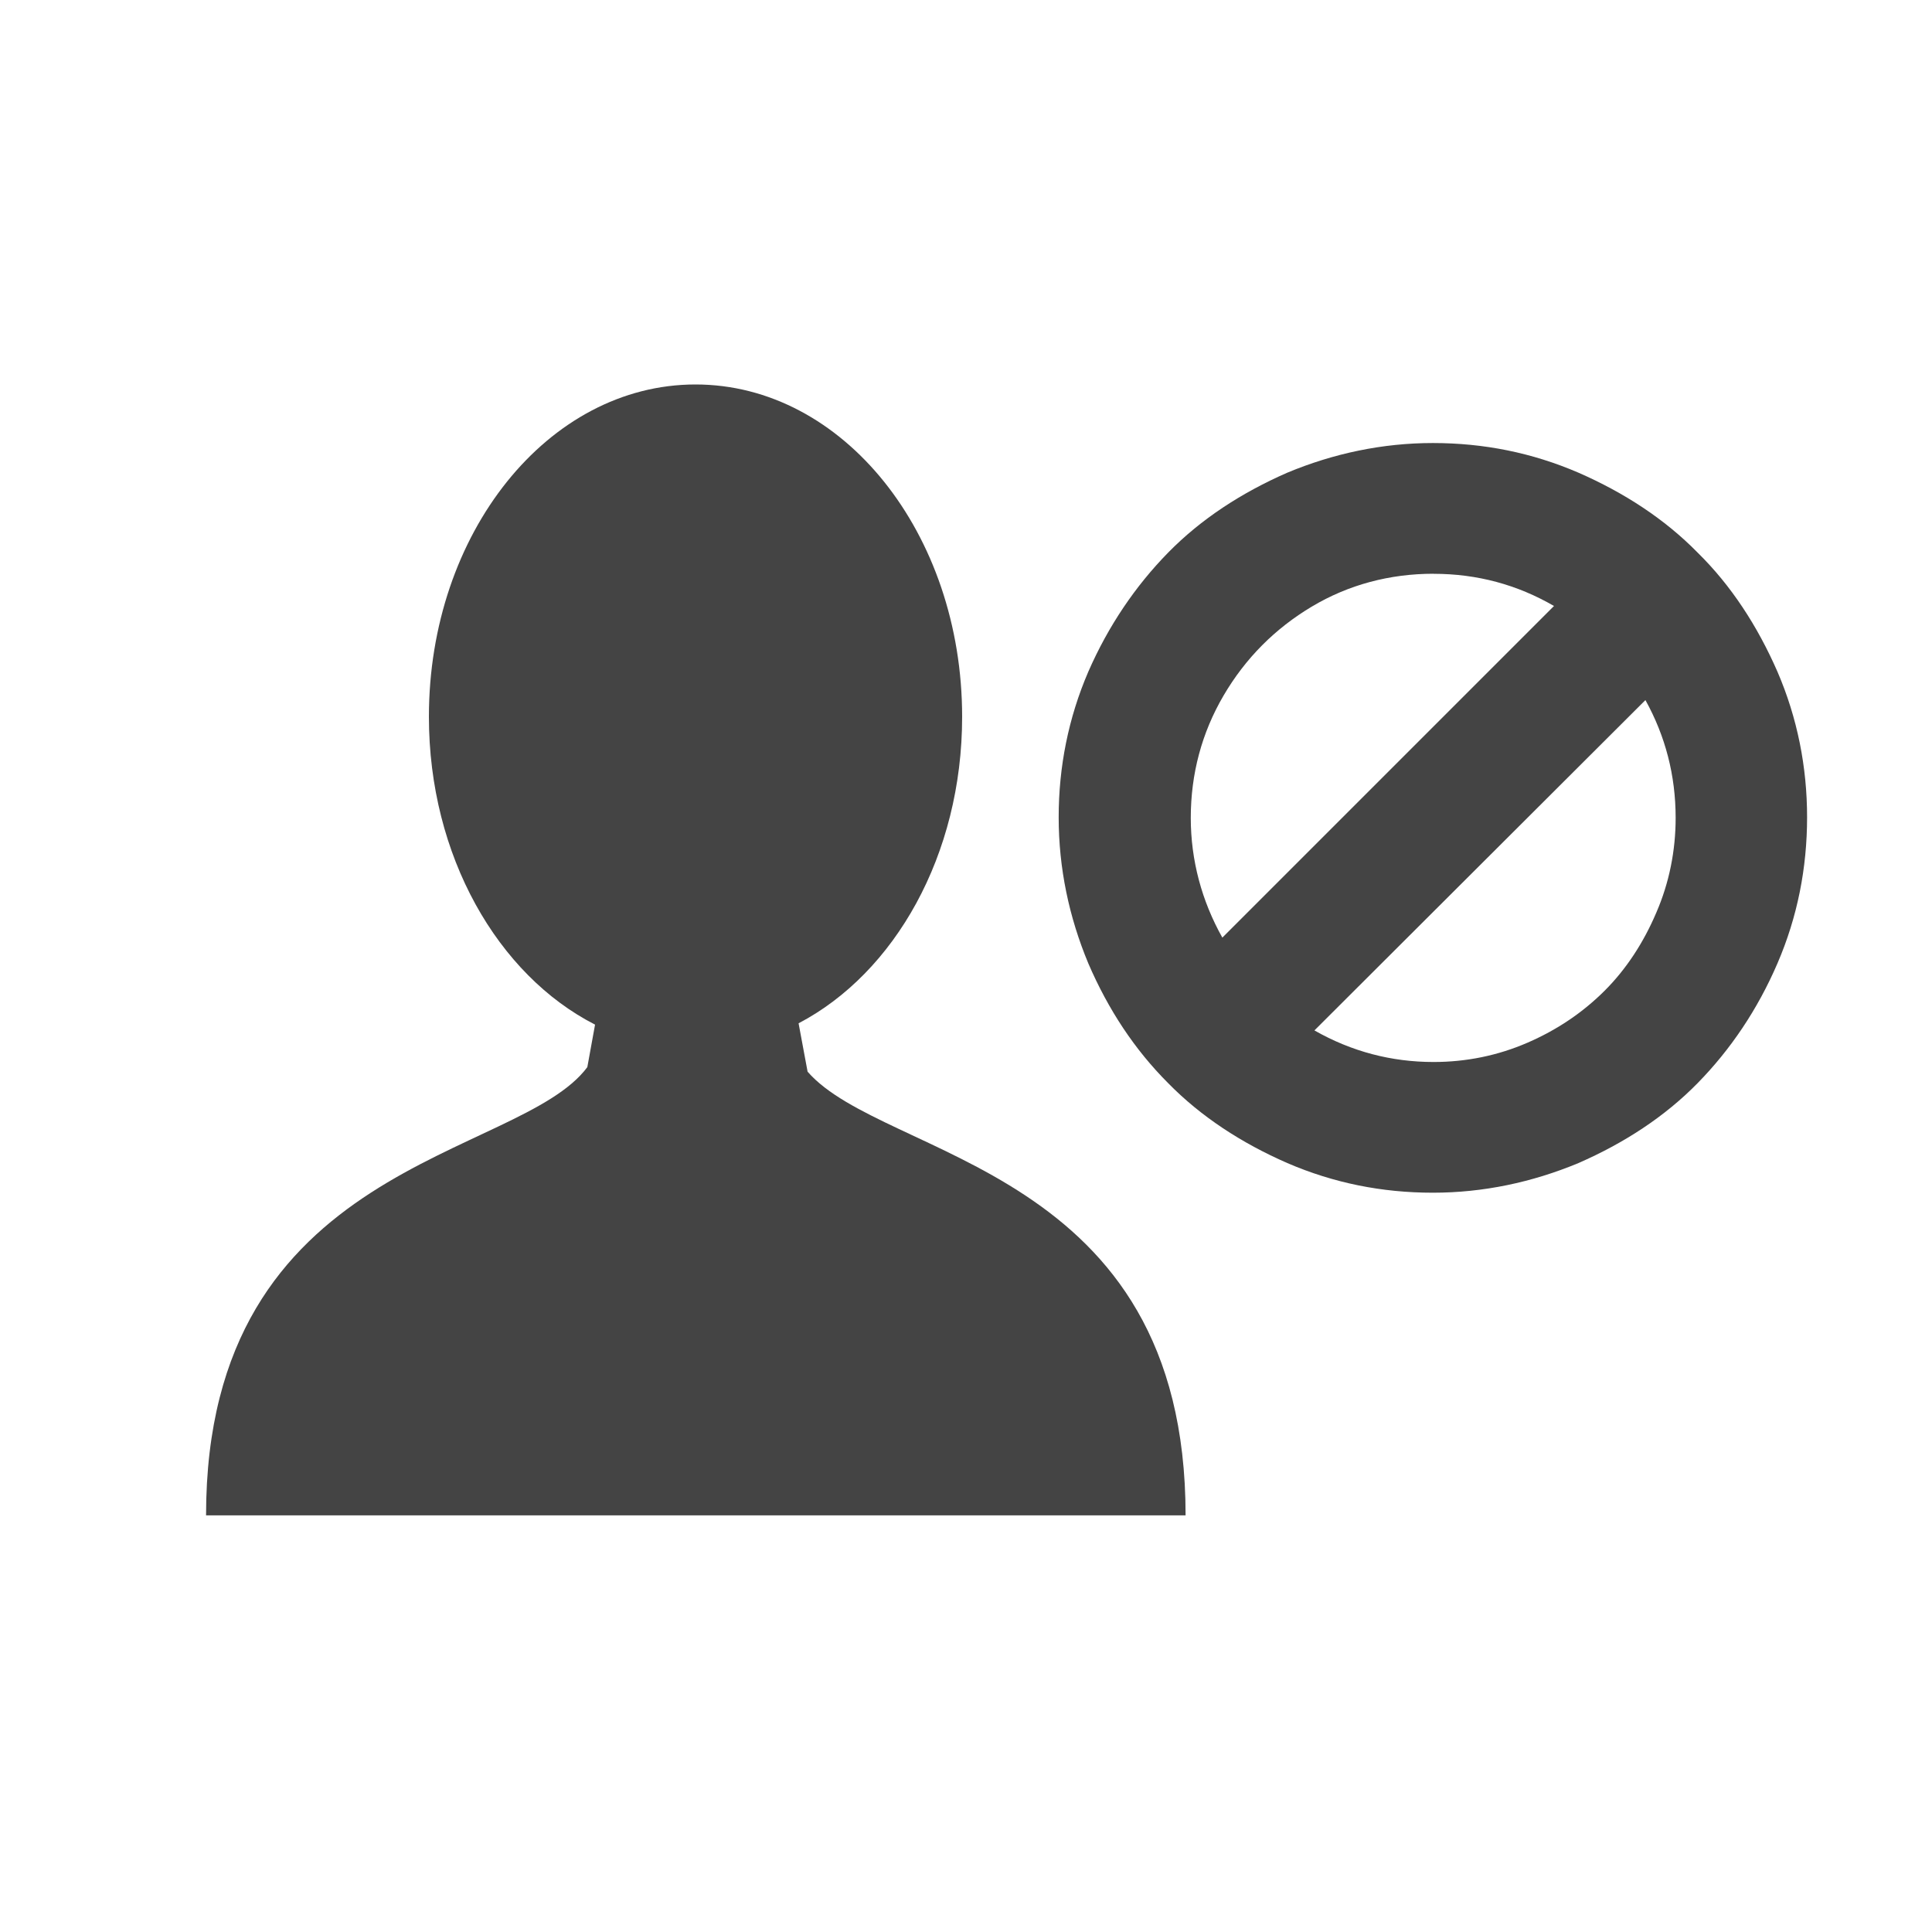
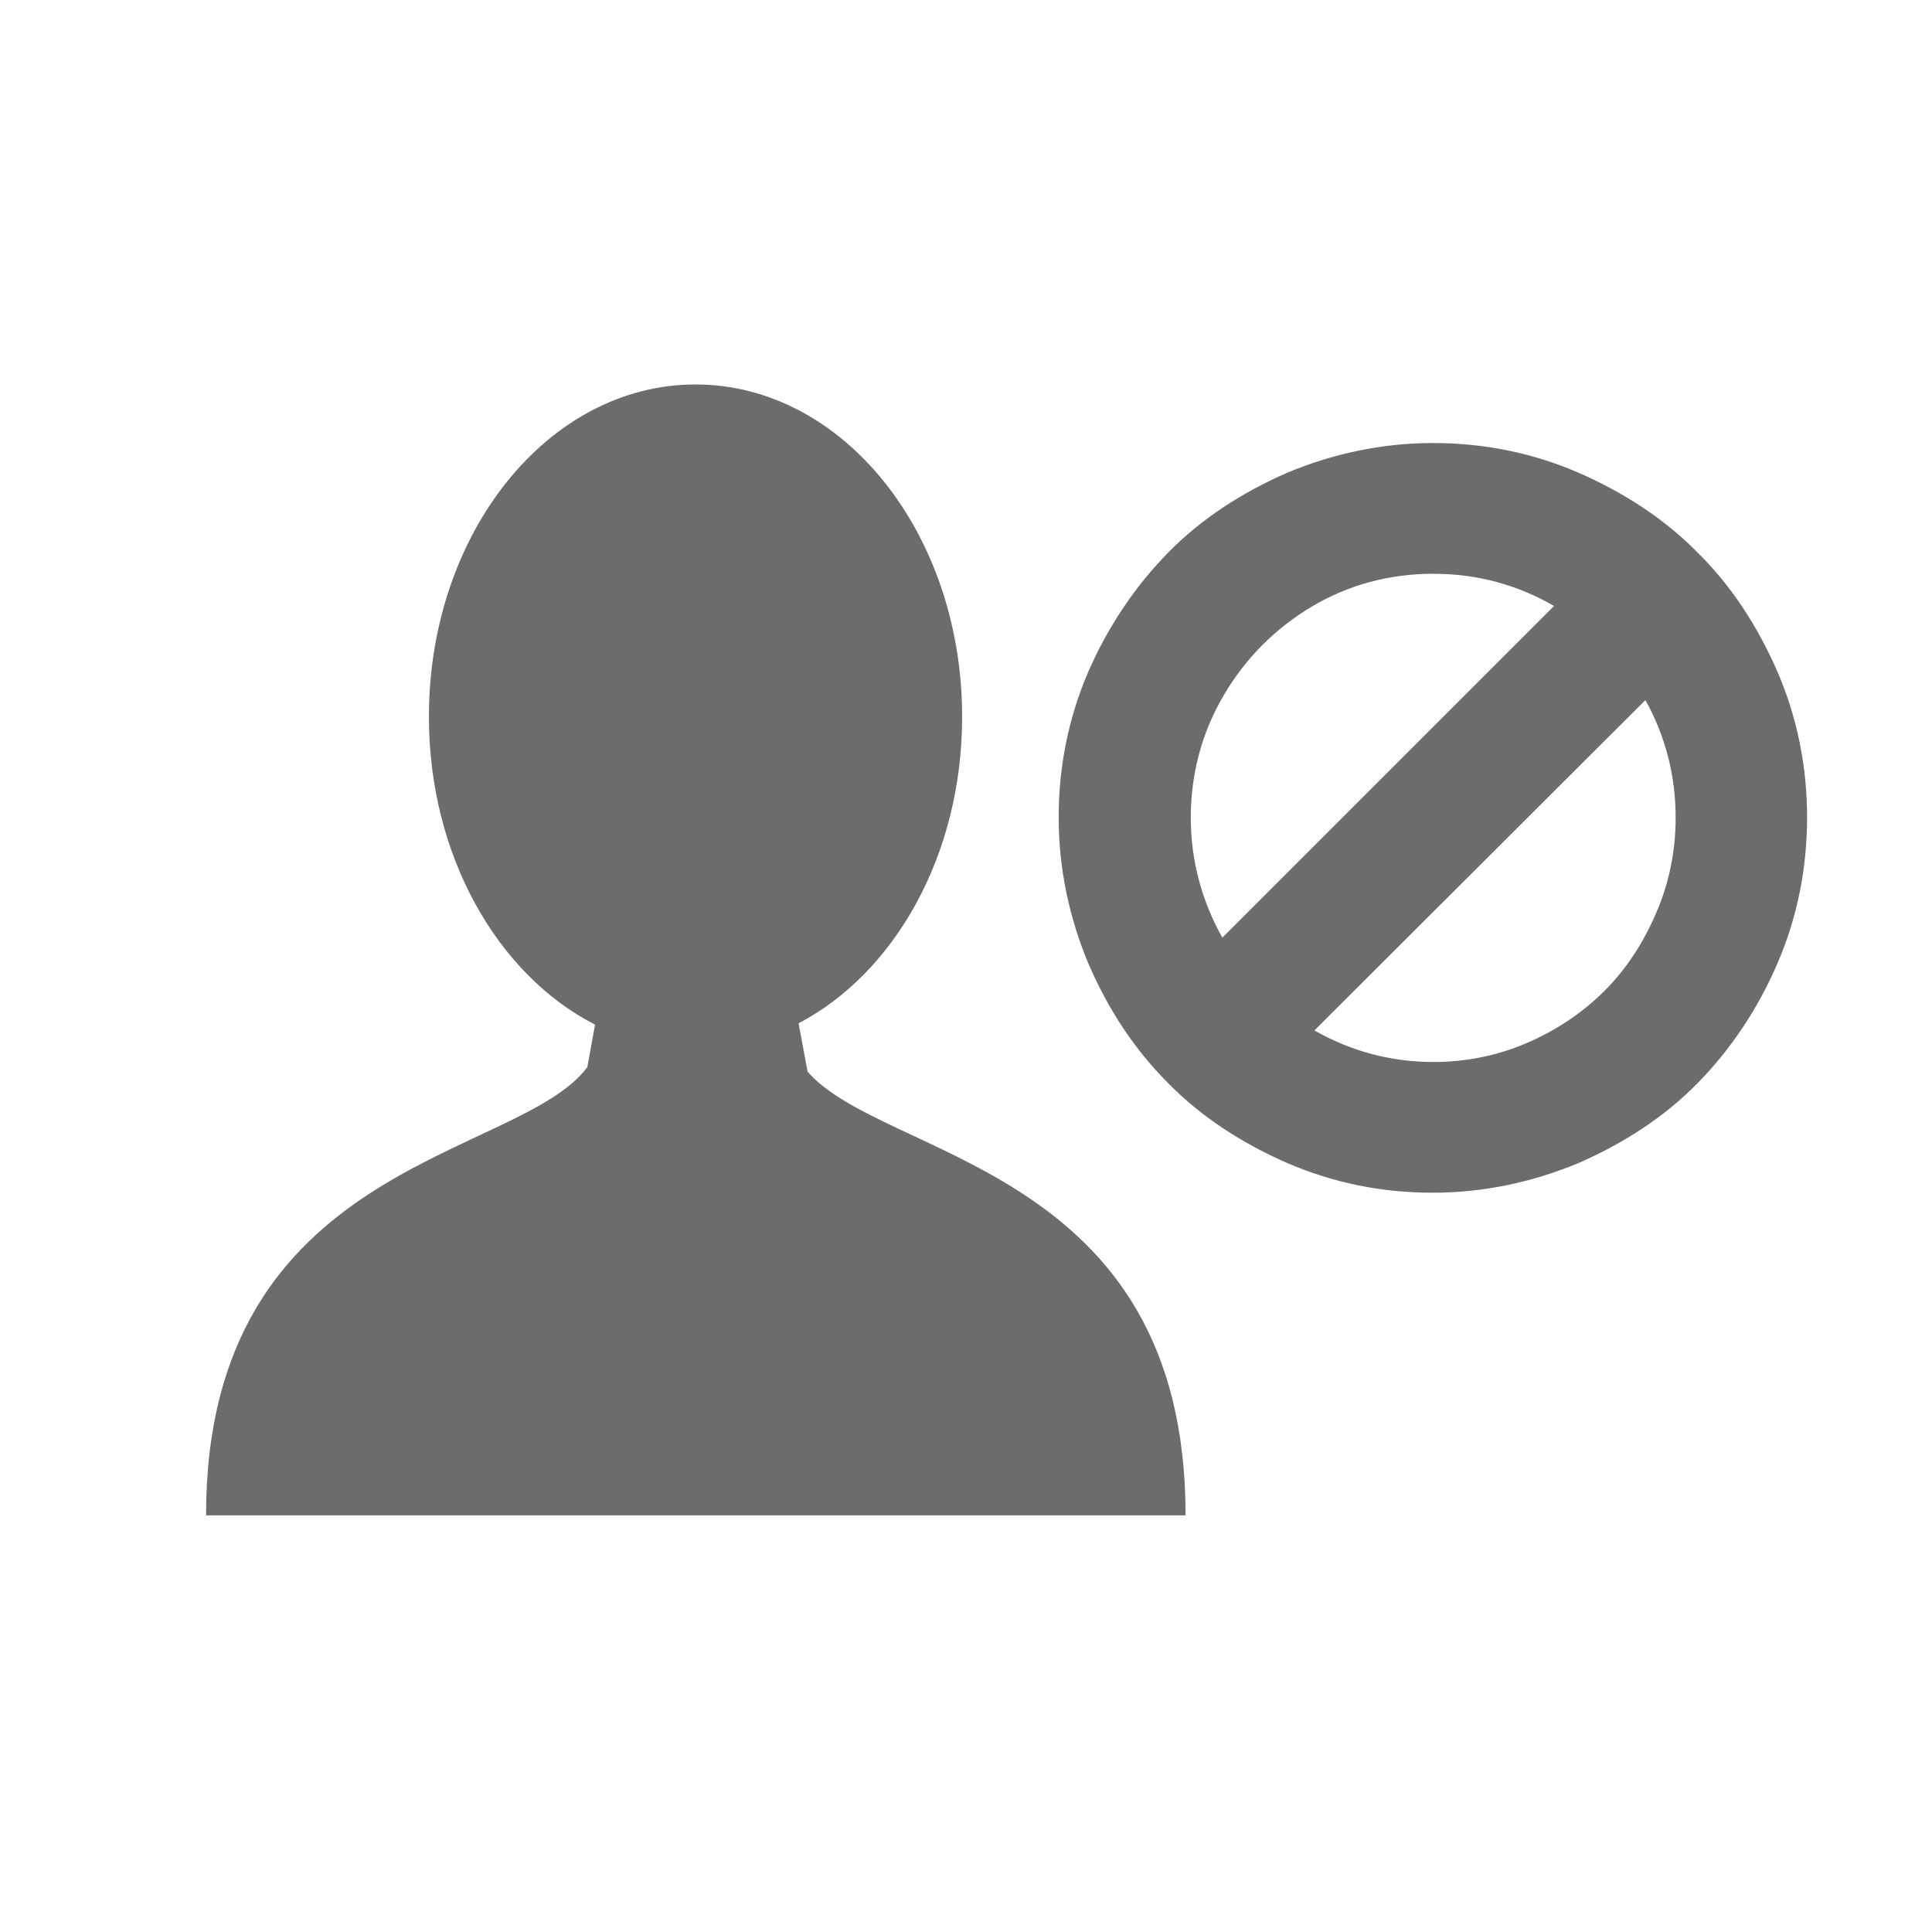
- <svg xmlns="http://www.w3.org/2000/svg" version="1.1" width="32" height="32" viewBox="0 0 32 32">
-   <path fill="#444" d="M13.376 17.749l-0.149-0.8c1.589-0.832 2.709-2.784 2.709-5.077 0-3.040-1.973-5.504-4.416-5.504s-4.416 2.464-4.416 5.504c0 2.304 1.141 4.277 2.752 5.099l-0.128 0.704c-1.141 1.536-6.315 1.536-6.315 7.424h16.224c0-5.792-4.992-5.888-6.261-7.349z" />
-   <path fill="#444" d="M29.44 11.125c-0.331-0.757-0.768-1.429-1.323-1.973-0.544-0.555-1.216-0.992-1.973-1.323-0.768-0.331-1.568-0.491-2.411-0.491-0.832 0-1.643 0.171-2.411 0.491-0.757 0.331-1.429 0.768-1.973 1.323s-0.992 1.216-1.323 1.973c-0.331 0.768-0.491 1.579-0.491 2.411 0 0.843 0.171 1.653 0.491 2.421 0.331 0.768 0.768 1.429 1.323 1.984 0.544 0.555 1.216 0.992 1.973 1.323 0.768 0.331 1.568 0.491 2.411 0.491 0.832 0 1.643-0.171 2.411-0.491 0.757-0.331 1.429-0.768 1.973-1.323s0.992-1.216 1.323-1.984c0.331-0.768 0.491-1.579 0.491-2.421 0-0.832-0.16-1.643-0.491-2.411zM23.744 9.504c0.725 0 1.387 0.181 1.995 0.533l-5.493 5.493c-0.341-0.608-0.523-1.28-0.523-1.984 0-0.725 0.181-1.408 0.544-2.027s0.853-1.109 1.461-1.472c0.608-0.363 1.291-0.544 2.016-0.544zM27.253 11.595c0.331 0.597 0.501 1.248 0.501 1.952 0 0.544-0.107 1.077-0.32 1.568-0.213 0.501-0.501 0.939-0.853 1.291-0.363 0.363-0.789 0.651-1.28 0.864s-1.013 0.32-1.557 0.32c-0.693 0-1.355-0.171-1.973-0.523l5.483-5.472z" />
+ <svg xmlns="http://www.w3.org/2000/svg" version="1.1" viewBox="0 0 32 32">
+   <path fill="#6c6c6c" d="M13.376 17.749l-0.149-0.8c1.589-0.832 2.709-2.784 2.709-5.077 0-3.040-1.973-5.504-4.416-5.504s-4.416 2.464-4.416 5.504c0 2.304 1.141 4.277 2.752 5.099l-0.128 0.704c-1.141 1.536-6.315 1.536-6.315 7.424h16.224c0-5.792-4.992-5.888-6.261-7.349z" />
+   <path fill="#6c6c6c" d="M29.44 11.125c-0.331-0.757-0.768-1.429-1.323-1.973-0.544-0.555-1.216-0.992-1.973-1.323-0.768-0.331-1.568-0.491-2.411-0.491-0.832 0-1.643 0.171-2.411 0.491-0.757 0.331-1.429 0.768-1.973 1.323s-0.992 1.216-1.323 1.973c-0.331 0.768-0.491 1.579-0.491 2.411 0 0.843 0.171 1.653 0.491 2.421 0.331 0.768 0.768 1.429 1.323 1.984 0.544 0.555 1.216 0.992 1.973 1.323 0.768 0.331 1.568 0.491 2.411 0.491 0.832 0 1.643-0.171 2.411-0.491 0.757-0.331 1.429-0.768 1.973-1.323s0.992-1.216 1.323-1.984c0.331-0.768 0.491-1.579 0.491-2.421 0-0.832-0.16-1.643-0.491-2.411zM23.744 9.504c0.725 0 1.387 0.181 1.995 0.533l-5.493 5.493c-0.341-0.608-0.523-1.28-0.523-1.984 0-0.725 0.181-1.408 0.544-2.027s0.853-1.109 1.461-1.472c0.608-0.363 1.291-0.544 2.016-0.544zM27.253 11.595c0.331 0.597 0.501 1.248 0.501 1.952 0 0.544-0.107 1.077-0.32 1.568-0.213 0.501-0.501 0.939-0.853 1.291-0.363 0.363-0.789 0.651-1.28 0.864s-1.013 0.32-1.557 0.32c-0.693 0-1.355-0.171-1.973-0.523l5.483-5.472z" />
</svg>
